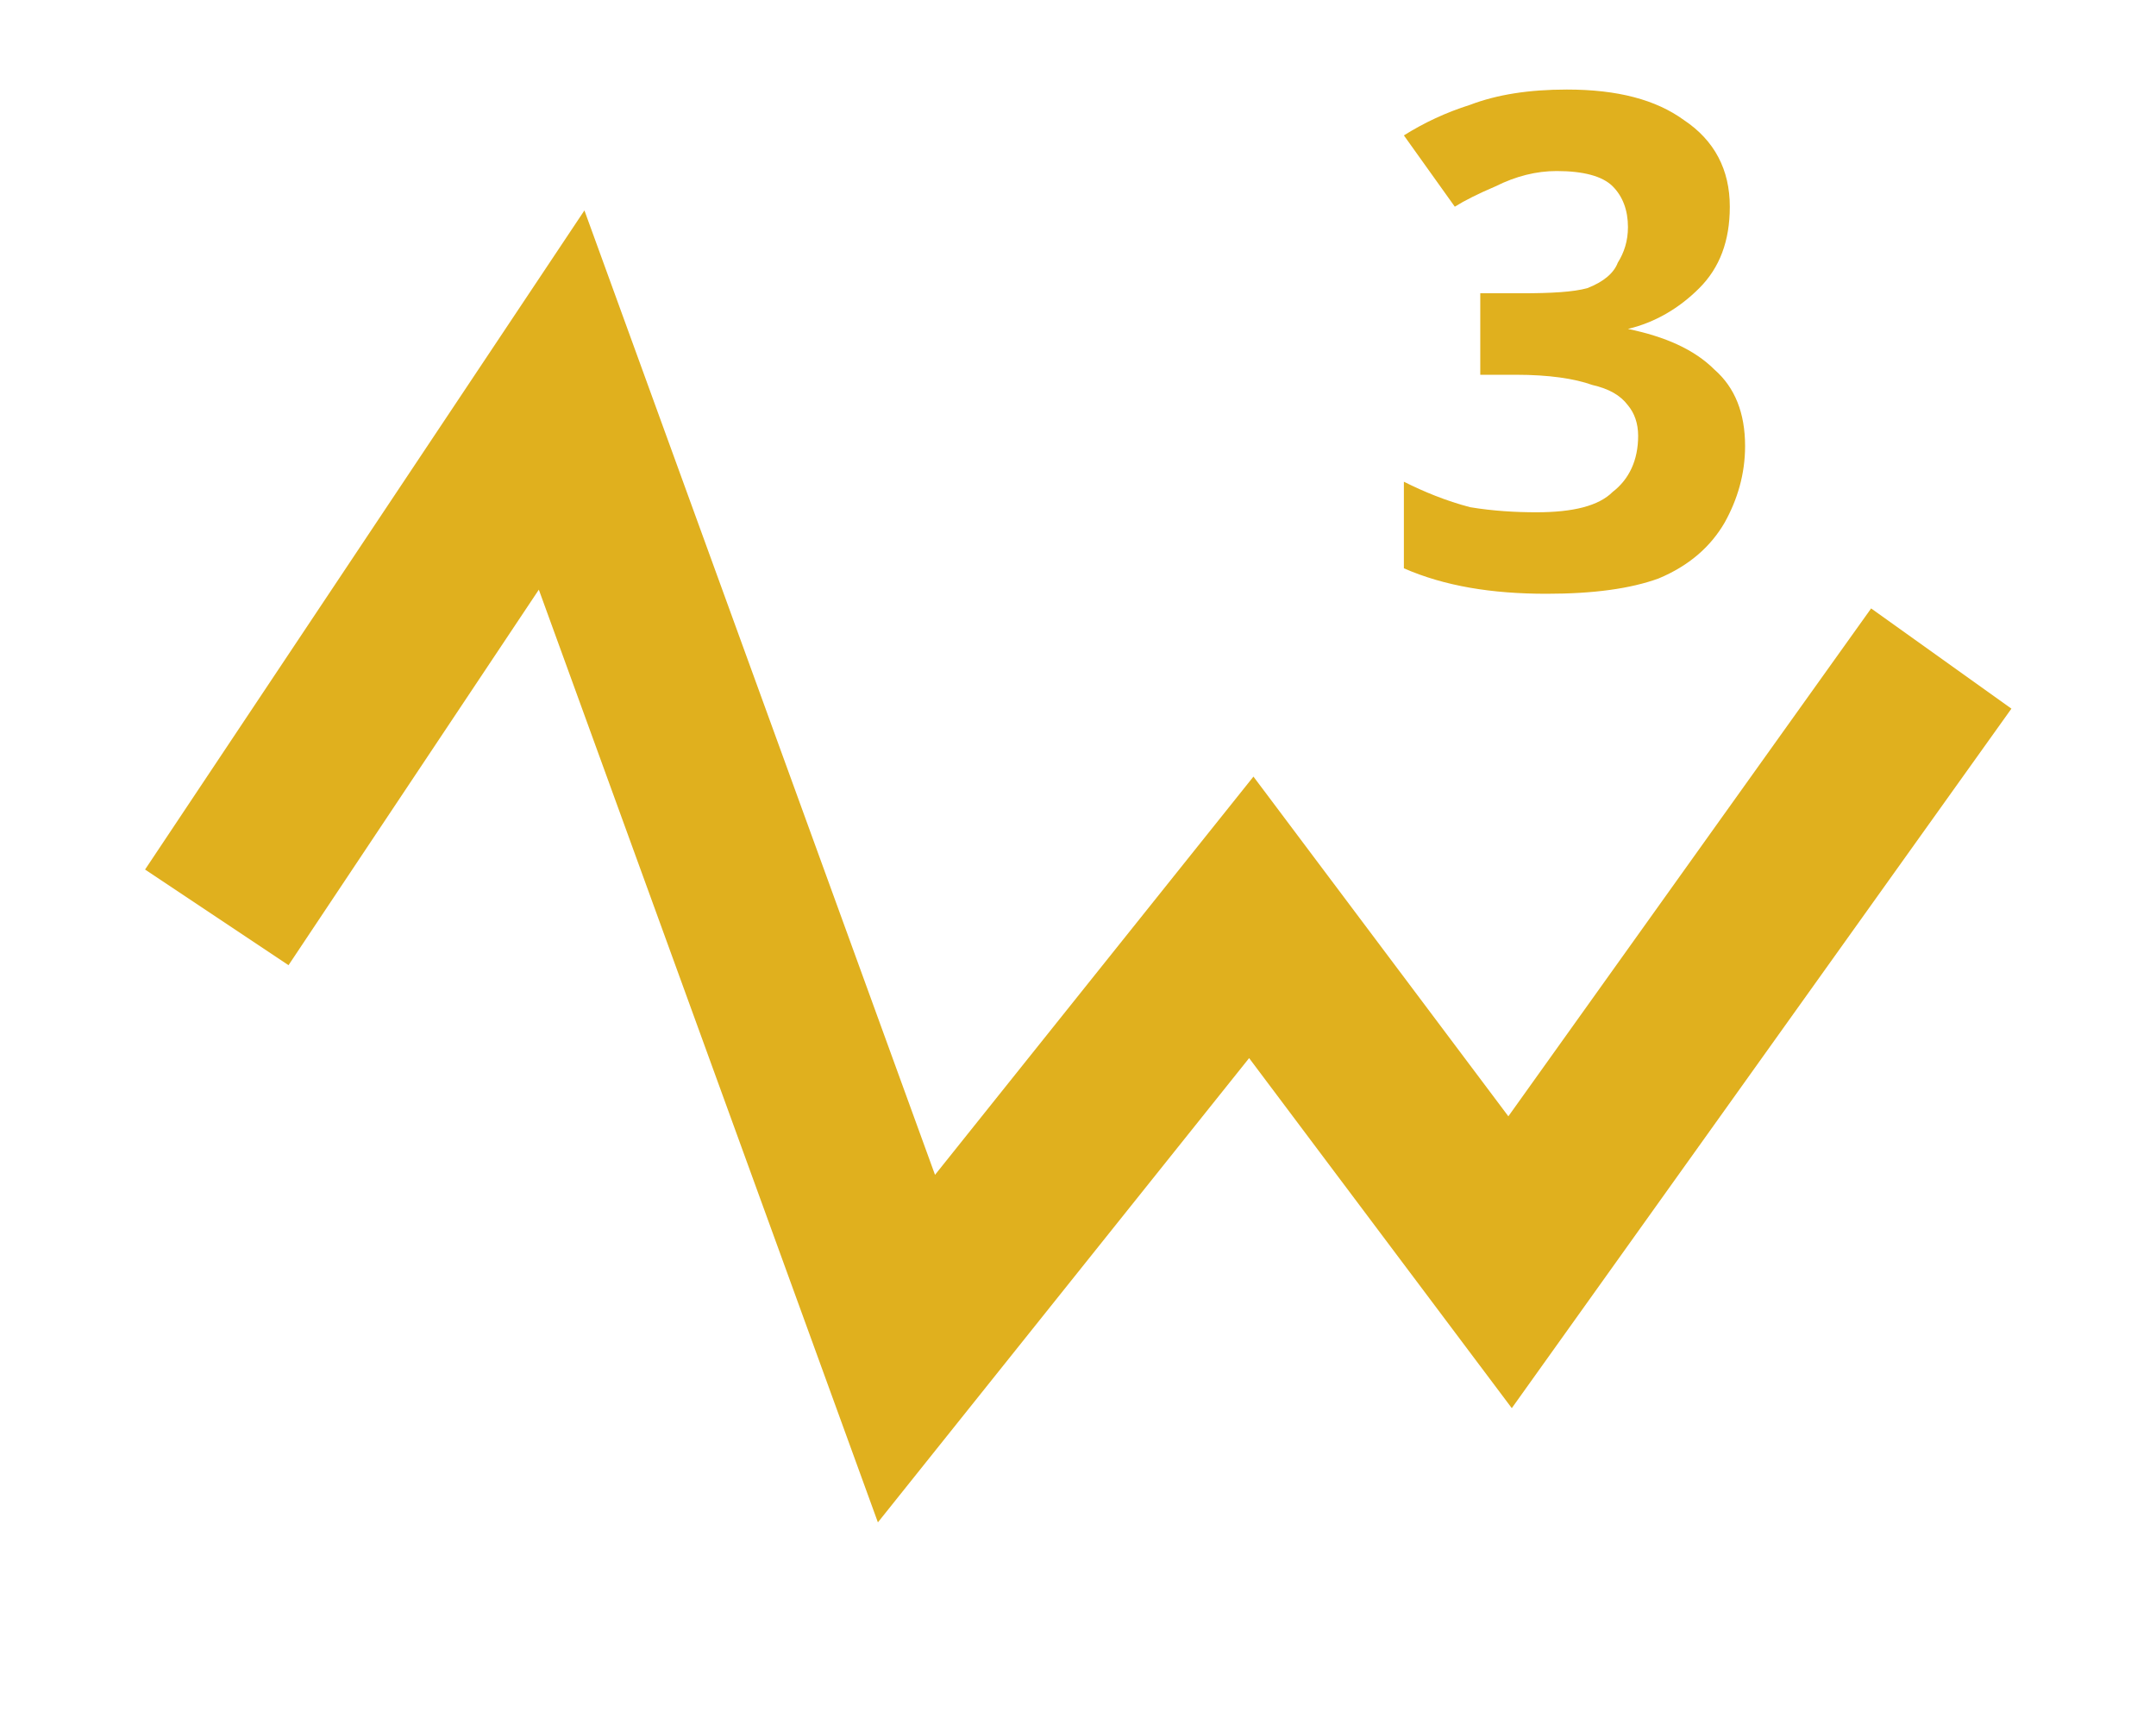
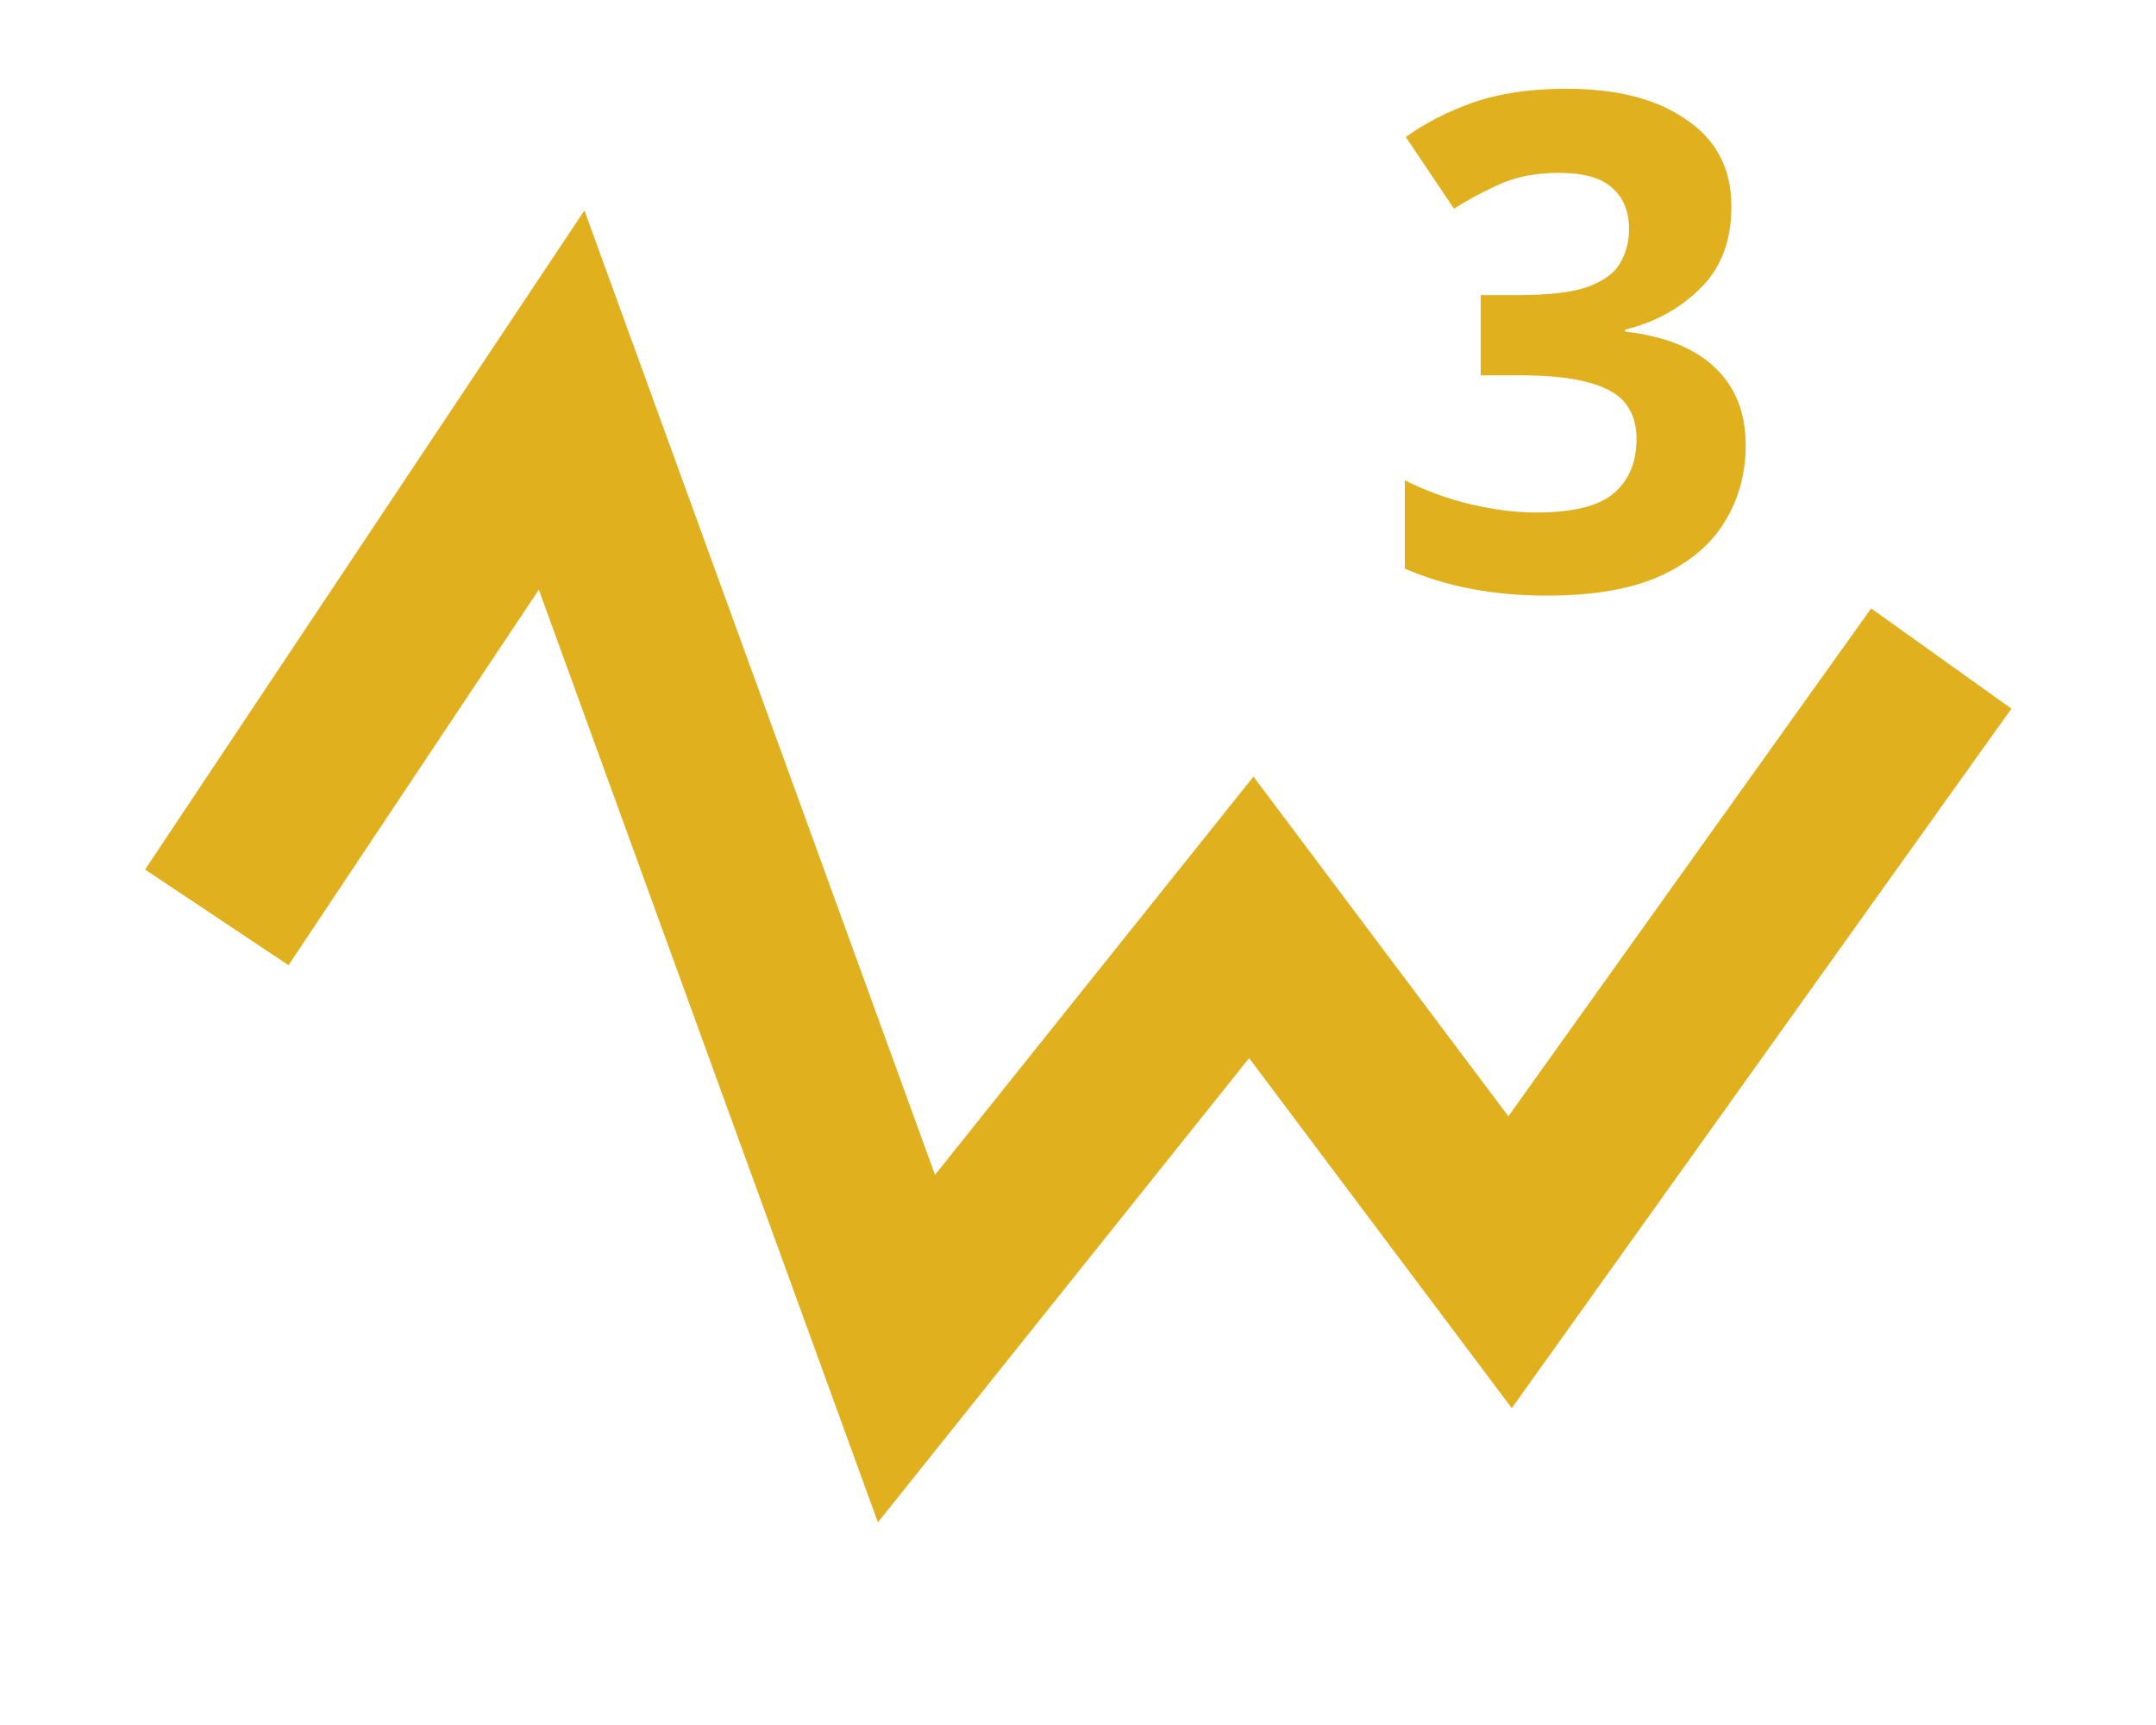
<svg xmlns="http://www.w3.org/2000/svg" id="svg8" version="1.1" viewBox="0 0 6.615 5.292" height="20" width="25">
  <defs id="defs2">
    </defs>
  <g id="g844" transform="translate(-79.93482,-73.12372)" style="display:inline">
    <path style="fill:none;stroke:#e0b01e;stroke-width:0.529;stroke-linecap:butt;stroke-linejoin:miter;stroke-miterlimit:4;stroke-dasharray:none;stroke-opacity:1" d="m 80.6,75.938 1.058,-1.587 1.058,2.91 1.058,-1.323 0.794,1.058 1.323,-1.852" id="path26" />
-     <text id="text870" y="74.931" x="84.166" style="font-style:normal;font-variant:normal;font-weight:bold;font-stretch:normal;font-size:2.117px;line-height:0.434px;font-family:sans-serif;-inkscape-font-specification:'sans-serif, Bold';font-variant-ligatures:normal;font-variant-caps:normal;font-variant-numeric:normal;font-feature-settings:normal;text-align:start;letter-spacing:0px;word-spacing:0px;writing-mode:lr-tb;text-anchor:start;display:inline;fill:#e0b01e;fill-opacity:1;stroke:none;stroke-width:1.058;stroke-miterlimit:4;stroke-dasharray:none" xml:space="preserve">
-       <tspan style="font-style:normal;font-variant:normal;font-weight:bold;font-stretch:normal;font-size:2.117px;font-family:Ubuntu;-inkscape-font-specification:'Ubuntu Bold';font-variant-ligatures:normal;font-variant-caps:normal;font-variant-numeric:normal;font-variant-east-asian:normal;text-align:start;writing-mode:lr-tb;text-anchor:start;fill:#e0b01e;fill-opacity:1;stroke-width:1.058;stroke-miterlimit:4;stroke-dasharray:none" y="74.931" x="84.166" id="tspan868">3</tspan>
-     </text>
+     <path style="font-weight:bold;font-size:2.117px;line-height:0.434px;font-family:Ubuntu;-inkscape-font-specification:'Ubuntu Bold';letter-spacing:0px;word-spacing:0px;fill:#e0b01e;stroke-width:1.058" d="m 85.247,73.758 q 0,0.157 -0.095,0.25 -0.093,0.093 -0.231,0.127 v 0.006 q 0.182,0.021 0.275,0.11 0.095,0.089 0.095,0.239 0,0.131 -0.066,0.237 -0.064,0.104 -0.199,0.165 -0.133,0.059 -0.345,0.059 -0.246,0 -0.436,-0.083 v -0.271 q 0.097,0.049 0.203,0.074 0.108,0.025 0.199,0.025 0.171,0 0.239,-0.059 0.07,-0.059 0.07,-0.167 0,-0.064 -0.032,-0.106 -0.032,-0.044 -0.112,-0.066 -0.078,-0.023 -0.22,-0.023 h -0.114 v -0.246 h 0.116 q 0.14,0 0.212,-0.025 0.074,-0.028 0.099,-0.072 0.028,-0.047 0.028,-0.106 0,-0.08 -0.051,-0.125 -0.049,-0.047 -0.165,-0.047 -0.108,0 -0.188,0.038 -0.078,0.036 -0.133,0.072 l -0.148,-0.22 q 0.089,-0.064 0.207,-0.106 0.121,-0.042 0.286,-0.042 0.233,0 0.368,0.095 0.138,0.093 0.138,0.265 z" id="text870" aria-label="3" />
  </g>
</svg>
